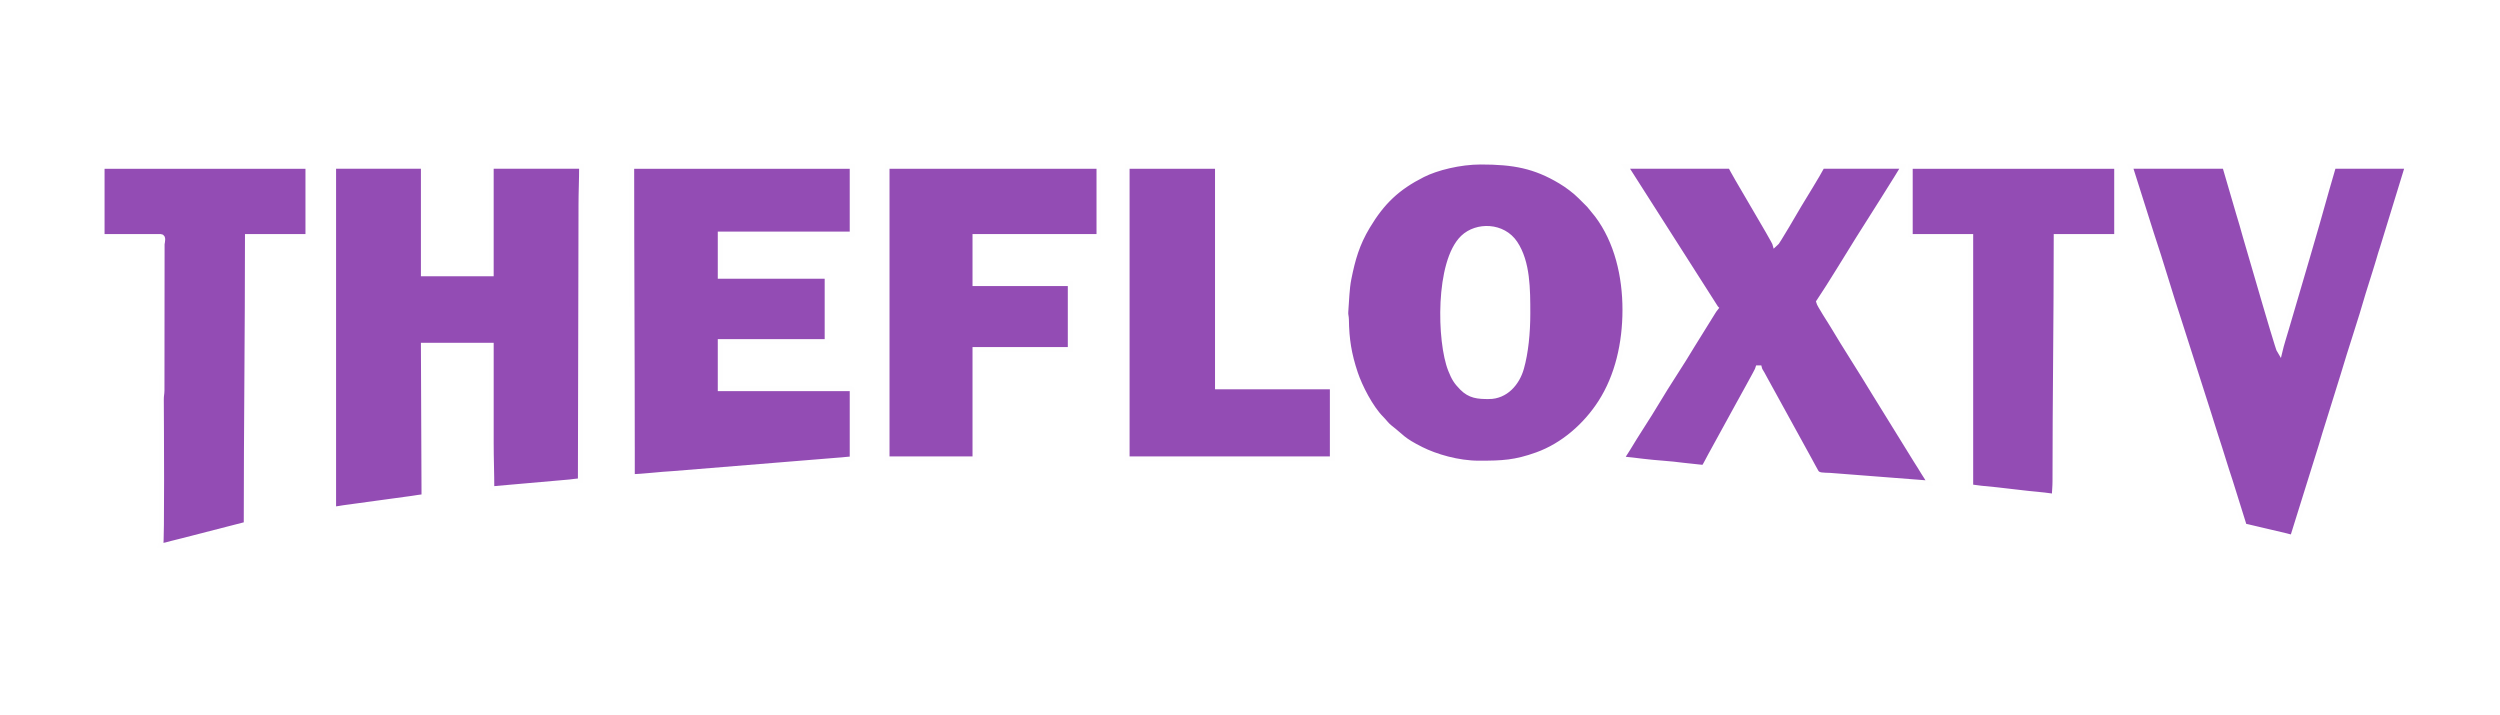
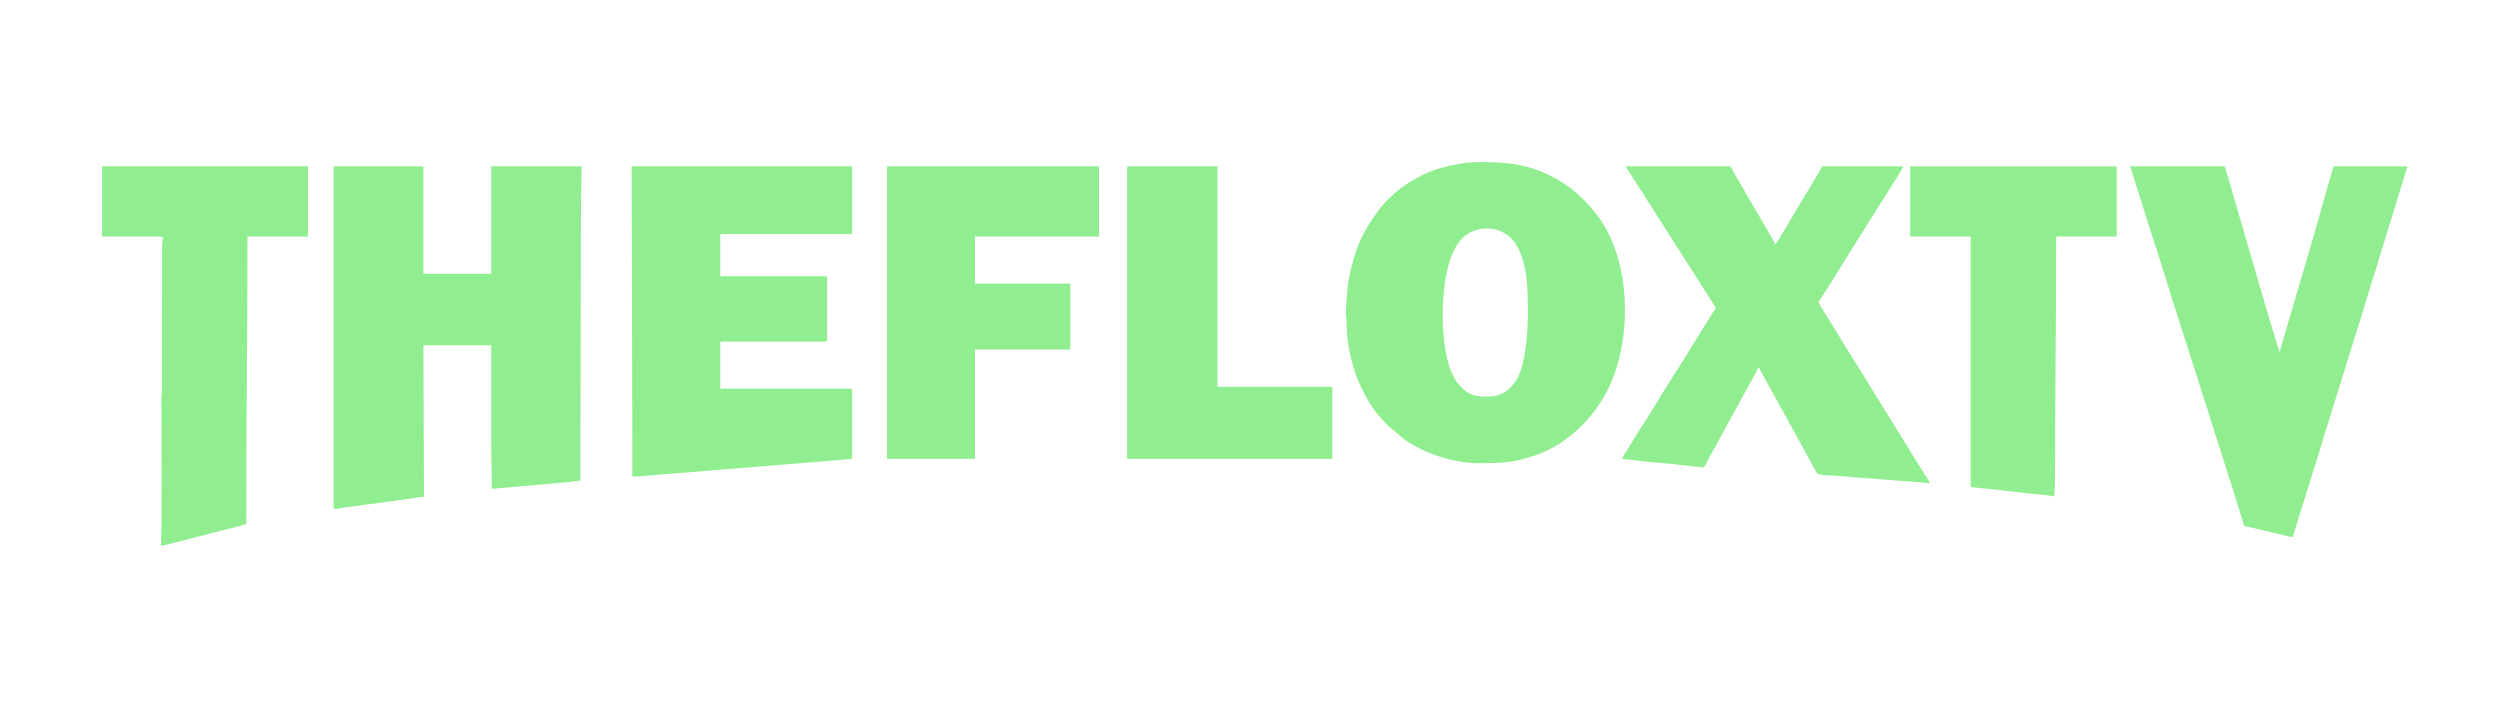
<svg xmlns="http://www.w3.org/2000/svg" xml:space="preserve" width="3.5in" height="1in" version="1.1" style="shape-rendering:geometricPrecision; text-rendering:geometricPrecision; image-rendering:optimizeQuality; fill-rule:evenodd; clip-rule:evenodd" viewBox="0 0 3500 1000">
  <defs>
    <style type="text/css">
   
-     .str0 {stroke:#FEFEFE;stroke-width:6.94;stroke-miterlimit:2.613}
-     .fil0 {fill:#934CB4}
+     .fil0 {fill:lightgreen}
   
  </style>
  </defs>
  <g id="Layer_x0020_1">
-     <path class="fil0 str0" d="M467.03 710.01c0,4.05 5.85,1.91 13.64,0.81 5.15,-0.73 10.28,-1.33 15.81,-2.15l80.5 -11.01c4.89,-0.71 12.46,-2.09 16.63,-2.19l-0.85 -212.09 94.93 0 0 136.83c0,22.36 0.85,41.81 0.85,64.14l108.47 -9.55c3.85,-0.4 11.45,-1.57 15.53,-1.57l0.85 -385.7c0,-18.64 0.86,-35.46 0.86,-54.73l-126.57 0 0 150.52 -94.93 0 0 -150.52 -125.72 0 0 477.2z" />
-     <path class="fil0 str0" d="M2084.22 555.22c-15.11,0 -26.24,-0.86 -37.42,-12.18 -8.24,-8.34 -11.31,-13.41 -15.98,-25.07 -15.85,-39.62 -18.17,-151.33 17.25,-185.33 19.35,-18.57 56.13,-17.71 73.11,7.74 17.86,26.76 17.78,64.77 17.78,98.54 0,27.29 -2.77,54.97 -8.91,76.61 -5.93,20.87 -21.91,39.7 -45.82,39.7zm-13.68 93.22c32.89,0 50.47,-0.77 81.35,-11.86 36.44,-13.09 68.17,-41.02 89,-73.49 23.44,-36.54 34.04,-82.31 34.04,-129.31 0,-47.22 -11.2,-95.8 -39.09,-132.8l-11.14 -13.66c-4.22,-4.2 -7.79,-7.76 -11.98,-11.96 -7.84,-7.85 -18.36,-15.73 -28.06,-21.54 -36,-21.55 -65.82,-27 -111.55,-27 -29.23,0 -61.87,8.17 -81.24,17.95 -35.47,17.91 -56.64,38 -77.24,72.43 -14.83,24.78 -20.68,45.7 -26.17,73.03 -2.89,14.37 -3.04,30.31 -4.33,46.19 -0.39,4.77 0.81,6.14 0.87,11.01 0.34,27.61 3.64,48.22 12.47,74.76 6.33,19.04 21.57,48.77 36.44,63.62 4.35,4.34 7.16,8.83 12.13,12.67 17.17,13.26 16.83,17.07 43.83,30.58 19.99,10 51.13,19.38 80.67,19.38z" />
-     <path class="fil0 str0" d="M885.22 628.77l0 38.48c12.84,0 41.17,-3.52 57.29,-4.28l230.91 -18.81c4.69,-0.07 5.58,-0.65 9.43,-0.83 4.31,-0.21 7,-0.8 10.25,-0.87l0 -95.78c0,-1.97 -0.59,-2.57 -2.57,-2.57l-182.16 0 0 -65.85 147.09 0c1.97,0 2.57,-0.59 2.57,-2.57l0 -88.94 -149.66 0 0 -59.01 184.72 0 0 -94.93 -308.73 0c0,132.87 0.85,263.09 0.85,395.96z" />
-     <path class="fil0 str0" d="M2402.36 431.22l-2.24 2.89c-0.89,1.28 -1.37,2.08 -2,3.13l-28.84 46.42c-14.82,25.07 -34.37,53.76 -49.3,78.99 -12.37,20.93 -28.51,44.65 -41.05,65.85 -1.84,3.11 -7.57,11.3 -8.28,13.96 8.76,0.73 19.99,2.1 28.46,3.18 19.4,2.46 38.6,3.09 57.55,5.74l28.59 3.06c3.58,-5.35 6.13,-11.35 9.44,-17.07l38.16 -69.6c3.07,-6.05 27.73,-49.4 28.51,-52.74l1.71 0c0.81,3.48 2.39,4.99 3.99,7.98 1.75,3.24 2.88,5.47 4.52,8.31l62.19 113.13c2.84,5.74 5.97,10.65 8.78,16.02 2.79,5.35 9.71,4.57 19.74,5.06l133.34 10.33c2.7,0.2 3.09,0.74 6.04,0.8 -0.93,-3.48 -6.93,-11.93 -9.13,-15.67 -3.26,-5.51 -6.47,-10.46 -9.85,-15.81l-58.81 -95.13c-18.65,-30.96 -40.61,-64.52 -58.78,-95.16 -2.59,-4.37 -18.13,-28.14 -19.08,-32.23 17,-25.39 38.46,-61.15 55.42,-88.26 6.84,-10.94 62.62,-98.47 63.45,-101.6l-113.74 0c-7.3,13.79 -23.7,39.91 -32.55,54.69 -2.44,4.09 -30.57,52.78 -33.3,54.78 -1.27,-5.43 -61.25,-104.39 -62.43,-109.47l-147.09 0 126.57 198.41z" />
-     <path class="fil0 str0" d="M3142.11 736.52c2.94,0.24 5.43,1.15 8.48,1.78l49.85 11.72c3.3,0.78 5.64,1.81 9.23,1.89l40.3 -129.03c3.24,-10.61 6.18,-21.21 9.82,-32.08l20.31 -65.21c10.87,-36.92 24.83,-77.45 35.12,-113.69l10.21 -32.55c1.8,-6.12 3.35,-10.41 5,-16.37 1.26,-4.57 3.27,-11.06 4.84,-15.69l35.17 -114.49 -103.48 0 -9.41 32.5c-17.53,63.3 -37.94,131.09 -56.55,194.89 -3.06,10.49 -6.78,21.77 -9.31,32.6 -1.87,-2.69 -19,-61.52 -19.78,-64.04l-28.61 -97.96c-3.2,-11.13 -5.9,-21.56 -9.44,-32.46l-19.14 -65.53 -132.56 0 29.83 94.18c13.65,40.58 26.37,85.06 39.96,125.94l40.22 125.69c3.61,11.06 6.38,20.89 10.04,31.86 7.04,21.11 13.15,42.22 20.09,62.86l19.78 63.18z" />
-     <polygon class="fil0 str0" points="1241.85,642.45 1365,642.45 1365,489.37 1498.41,489.37 1498.41,397.01 1365,397.01 1365,331.16 1538.6,331.16 1538.6,232.81 1241.85,232.81 " />
-     <path class="fil0 str0" d="M142.91 331.16l82.1 0c4.5,0 2.3,8.02 1.95,10.49l-0.2 205.05c-0.06,5.02 -0.94,7.03 -0.9,12.78 0.19,34.18 1.13,200.28 -0.85,204.41 4.8,0 10.33,-1.94 14.88,-3.08 5.42,-1.35 9.95,-2.5 15.06,-3.76l89.79 -23.09c0,-134.94 1.71,-267.71 1.71,-402.8l84.67 0 0 -98.35 -288.2 0 0 98.35z" />
-     <path class="fil0 str0" d="M2674.31 331.16l84.67 0 0 350.63c4.15,0.09 10.19,1.31 14.56,1.69 28.63,2.47 59.39,6.98 88.04,9.46 4.37,0.38 10.41,1.59 14.56,1.69 0,-7.43 0.86,-13.09 0.85,-21.38 -0.01,-114.25 1.71,-227.87 1.71,-342.08l84.67 0 0 -98.35 -289.06 0 0 98.35z" />
-     <polygon class="fil0 str0" points="1577.94,642.45 1865.29,642.45 1865.29,541.54 1704.51,541.54 1704.51,232.81 1577.94,232.81 " />
+     <g id="_2771414601776">
+       <path class="fil0" d="M467.03 710.01c0,4.05 5.85,1.91 13.64,0.81 5.15,-0.73 10.28,-1.33 15.81,-2.15l80.5 -11.01c4.89,-0.71 12.46,-2.09 16.63,-2.19l-0.85 -212.09 94.93 0 0 136.83c0,22.36 0.85,41.81 0.85,64.14l108.47 -9.55c3.85,-0.4 11.45,-1.57 15.53,-1.57l0.85 -385.7c0,-18.64 0.86,-35.46 0.86,-54.73l-126.57 0 0 150.52 -94.93 0 0 -150.52 -125.72 0 0 477.2z" />
+       <path class="fil0" d="M2084.22 555.22c-15.11,0 -26.24,-0.86 -37.42,-12.18 -8.24,-8.34 -11.31,-13.41 -15.98,-25.07 -15.85,-39.62 -18.17,-151.33 17.25,-185.33 19.35,-18.57 56.13,-17.71 73.11,7.74 17.86,26.76 17.78,64.77 17.78,98.54 0,27.29 -2.77,54.97 -8.91,76.61 -5.93,20.87 -21.91,39.7 -45.82,39.7zm-13.68 93.22c32.89,0 50.47,-0.77 81.35,-11.86 36.44,-13.09 68.17,-41.02 89,-73.49 23.44,-36.54 34.04,-82.31 34.04,-129.31 0,-47.22 -11.2,-95.8 -39.09,-132.8l-11.14 -13.66c-4.22,-4.2 -7.79,-7.76 -11.98,-11.96 -7.84,-7.85 -18.36,-15.73 -28.06,-21.54 -36,-21.55 -65.82,-27 -111.55,-27 -29.23,0 -61.87,8.17 -81.24,17.95 -35.47,17.91 -56.64,38 -77.24,72.43 -14.83,24.78 -20.68,45.7 -26.17,73.03 -2.89,14.37 -3.04,30.31 -4.33,46.19 -0.39,4.77 0.81,6.14 0.87,11.01 0.34,27.61 3.64,48.22 12.47,74.76 6.33,19.04 21.57,48.77 36.44,63.62 4.35,4.34 7.16,8.83 12.13,12.67 17.17,13.26 16.83,17.07 43.83,30.58 19.99,10 51.13,19.38 80.67,19.38z" />
+       <path class="fil0" d="M885.22 628.77l0 38.48c12.84,0 41.17,-3.52 57.29,-4.28l230.91 -18.81c4.69,-0.07 5.58,-0.65 9.43,-0.83 4.31,-0.21 7,-0.8 10.25,-0.87l0 -95.78c0,-1.97 -0.59,-2.57 -2.57,-2.57l-182.16 0 0 -65.85 147.09 0c1.97,0 2.57,-0.59 2.57,-2.57l0 -88.94 -149.66 0 0 -59.01 184.72 0 0 -94.93 -308.73 0c0,132.87 0.85,263.09 0.85,395.96z" />
+       <path class="fil0" d="M2402.36 431.22l-2.24 2.89c-0.89,1.28 -1.37,2.08 -2,3.13l-28.84 46.42c-14.82,25.07 -34.37,53.76 -49.3,78.99 -12.37,20.93 -28.51,44.65 -41.05,65.85 -1.84,3.11 -7.57,11.3 -8.28,13.96 8.76,0.73 19.99,2.1 28.46,3.18 19.4,2.46 38.6,3.09 57.55,5.74l28.59 3.06c3.58,-5.35 6.13,-11.35 9.44,-17.07l38.16 -69.6c3.07,-6.05 27.73,-49.4 28.51,-52.74l1.71 0c0.81,3.48 2.39,4.99 3.99,7.98 1.75,3.24 2.88,5.47 4.52,8.31l62.19 113.13c2.84,5.74 5.97,10.65 8.78,16.02 2.79,5.35 9.71,4.57 19.74,5.06l133.34 10.33c2.7,0.2 3.09,0.74 6.04,0.8 -0.93,-3.48 -6.93,-11.93 -9.13,-15.67 -3.26,-5.51 -6.47,-10.46 -9.85,-15.81l-58.81 -95.13c-18.65,-30.96 -40.61,-64.52 -58.78,-95.16 -2.59,-4.37 -18.13,-28.14 -19.08,-32.23 17,-25.39 38.46,-61.15 55.42,-88.26 6.84,-10.94 62.62,-98.47 63.45,-101.6l-113.74 0c-7.3,13.79 -23.7,39.91 -32.55,54.69 -2.44,4.09 -30.57,52.78 -33.3,54.78 -1.27,-5.43 -61.25,-104.39 -62.43,-109.47l-147.09 0 126.57 198.41z" />
+       <path class="fil0" d="M3142.11 736.52c2.94,0.24 5.43,1.15 8.48,1.78l49.85 11.72c3.3,0.78 5.64,1.81 9.23,1.89l40.3 -129.03c3.24,-10.61 6.18,-21.21 9.82,-32.08l20.31 -65.21c10.87,-36.92 24.83,-77.45 35.12,-113.69l10.21 -32.55c1.8,-6.12 3.35,-10.41 5,-16.37 1.26,-4.57 3.27,-11.06 4.84,-15.69l35.17 -114.49 -103.48 0 -9.41 32.5c-17.53,63.3 -37.94,131.09 -56.55,194.89 -3.06,10.49 -6.78,21.77 -9.31,32.6 -1.87,-2.69 -19,-61.52 -19.78,-64.04l-28.61 -97.96c-3.2,-11.13 -5.9,-21.56 -9.44,-32.46l-19.14 -65.53 -132.56 0 29.83 94.18c13.65,40.58 26.37,85.06 39.96,125.94l40.22 125.69c3.61,11.06 6.38,20.89 10.04,31.86 7.04,21.11 13.15,42.22 20.09,62.86l19.78 63.18z" />
+       <polygon class="fil0" points="1241.85,642.45 1365,642.45 1365,489.37 1498.41,489.37 1498.41,397.01 1365,397.01 1365,331.16 1538.6,331.16 1538.6,232.81 1241.85,232.81 " />
+       <path class="fil0" d="M142.91 331.16l82.1 0c4.5,0 2.3,8.02 1.95,10.49l-0.2 205.05c-0.06,5.02 -0.94,7.03 -0.9,12.78 0.19,34.18 1.13,200.28 -0.85,204.41 4.8,0 10.33,-1.94 14.88,-3.08 5.42,-1.35 9.95,-2.5 15.06,-3.76l89.79 -23.09c0,-134.94 1.71,-267.71 1.71,-402.8l84.67 0 0 -98.35 -288.2 0 0 98.35z" />
+       <path class="fil0" d="M2674.31 331.16l84.67 0 0 350.63c4.15,0.09 10.19,1.31 14.56,1.69 28.63,2.47 59.39,6.98 88.04,9.46 4.37,0.38 10.41,1.59 14.56,1.69 0,-7.43 0.86,-13.09 0.85,-21.38 -0.01,-114.25 1.71,-227.87 1.71,-342.08l84.67 0 0 -98.35 -289.06 0 0 98.35z" />
+       <polygon class="fil0" points="1577.94,642.45 1865.29,642.45 1865.29,541.54 1704.51,541.54 1704.51,232.81 1577.94,232.81 " />
+     </g>
  </g>
</svg>
